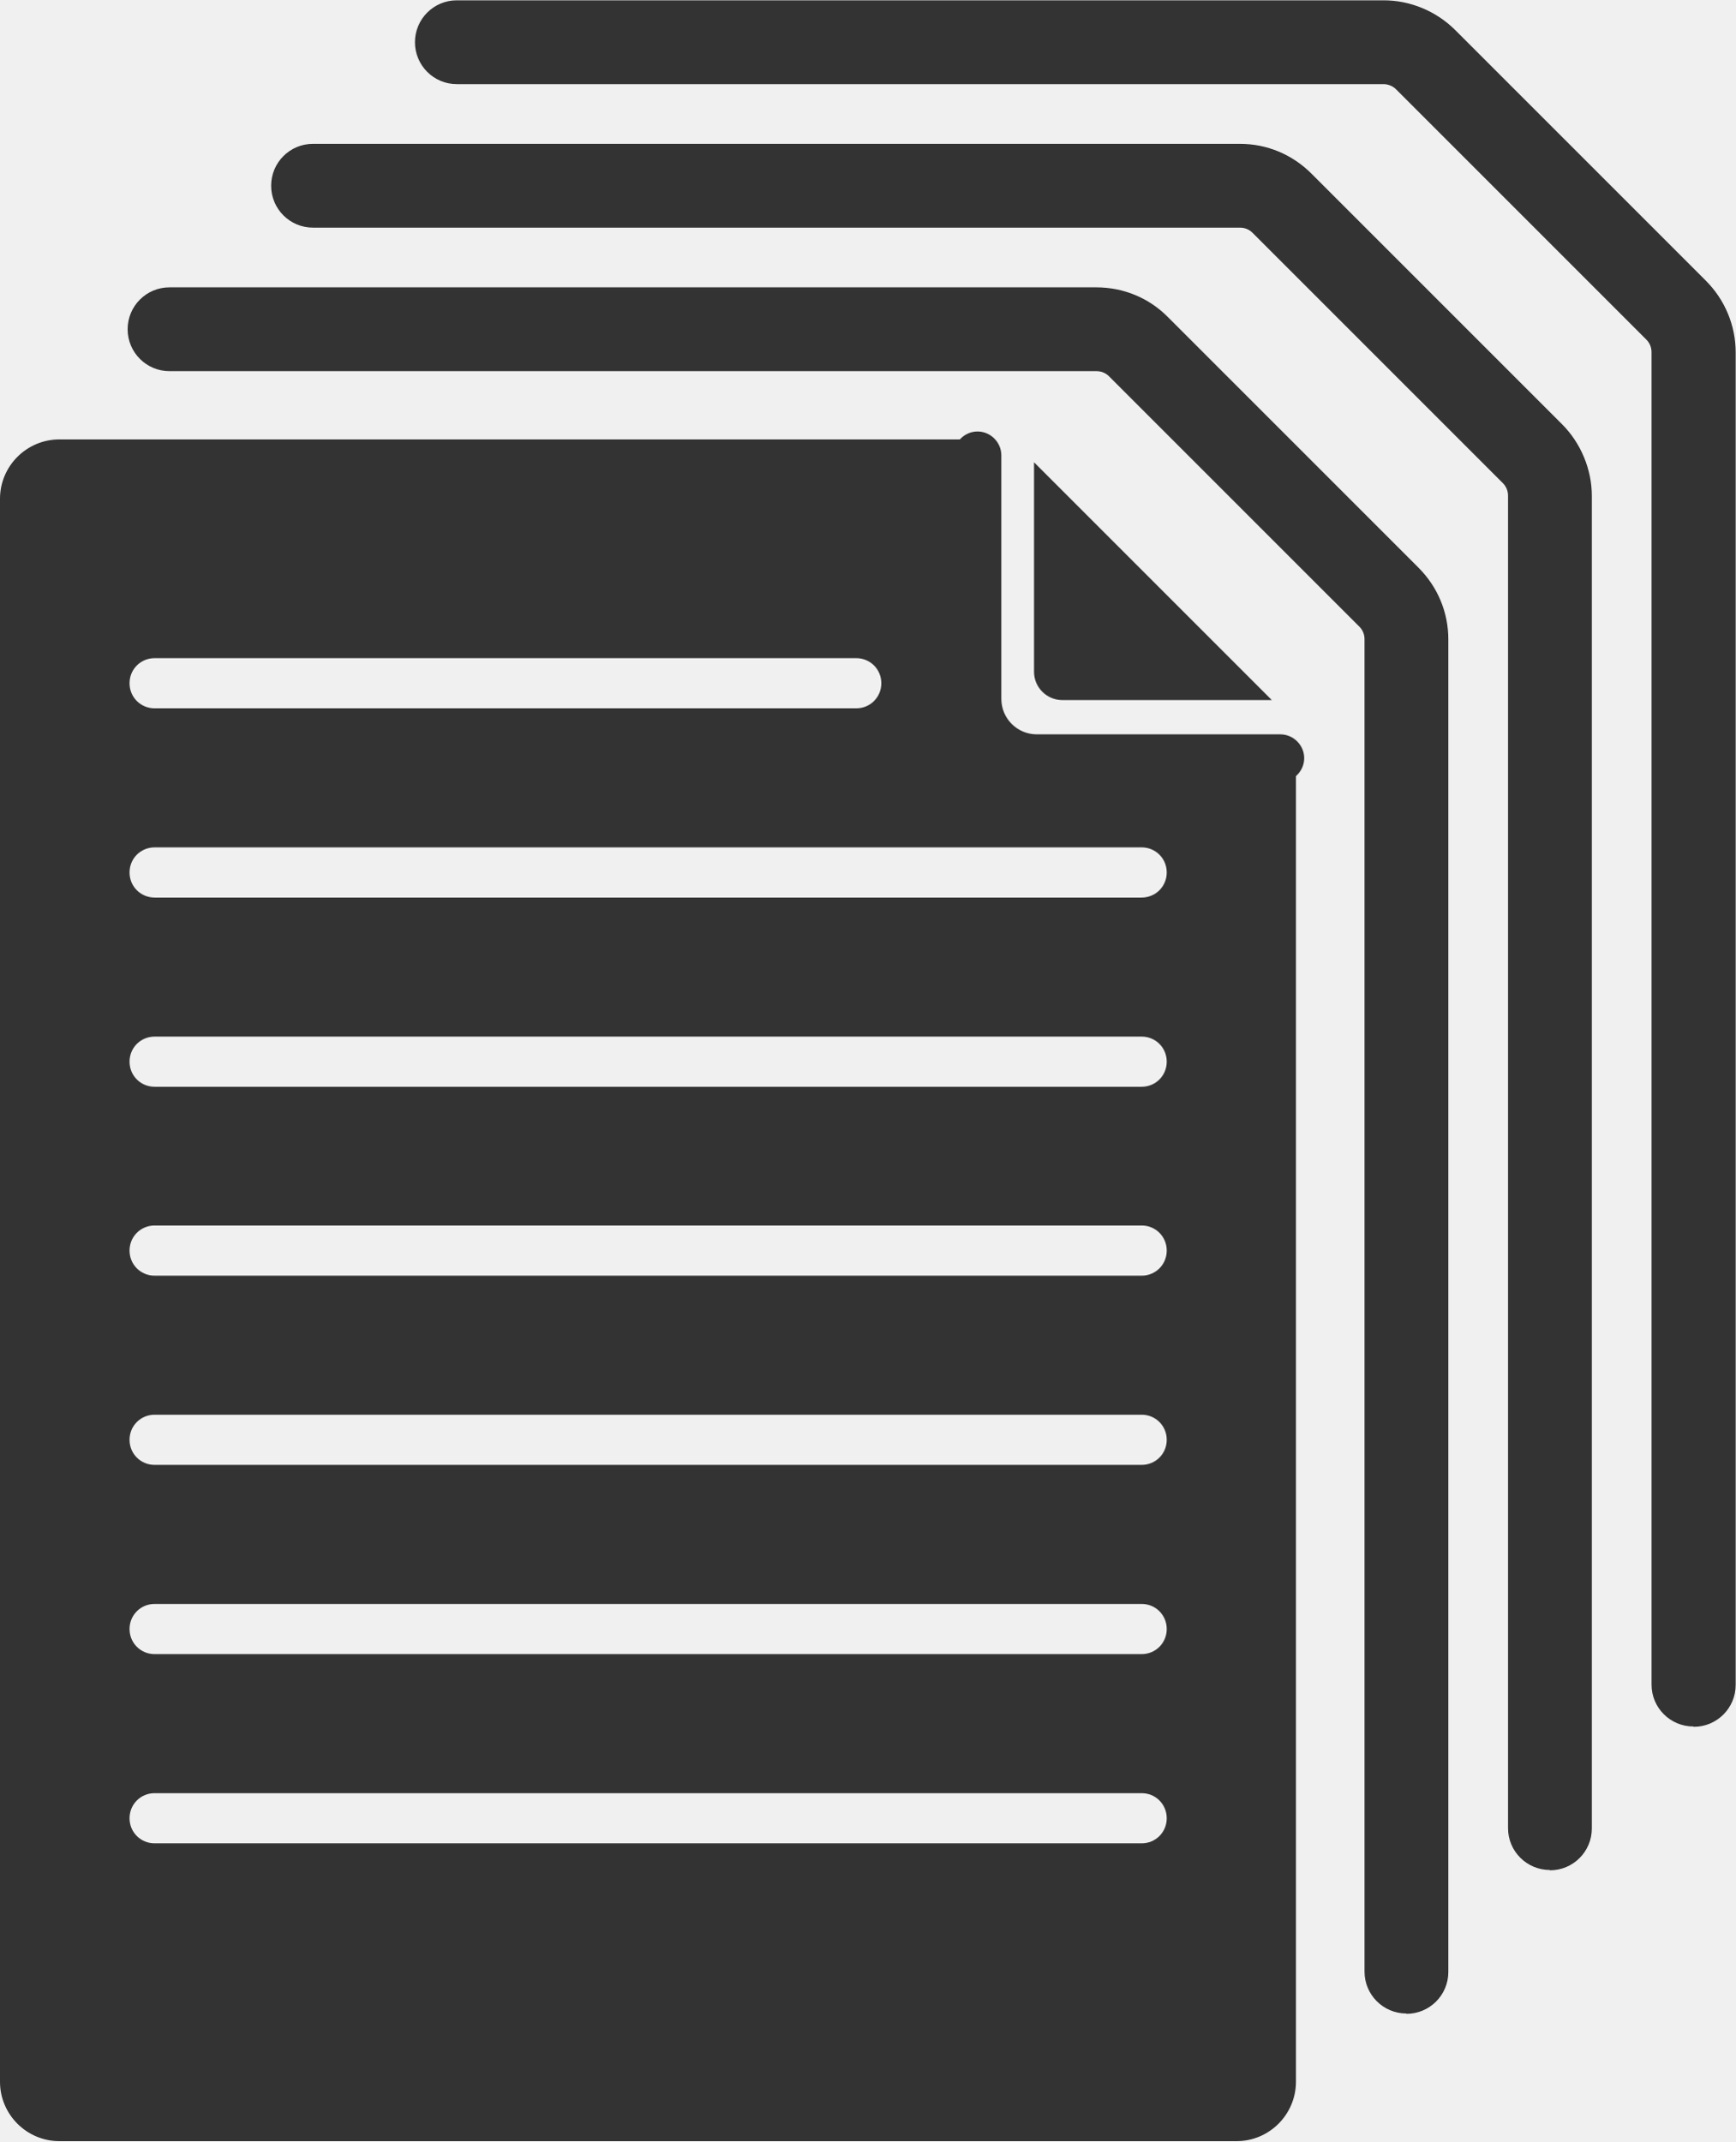
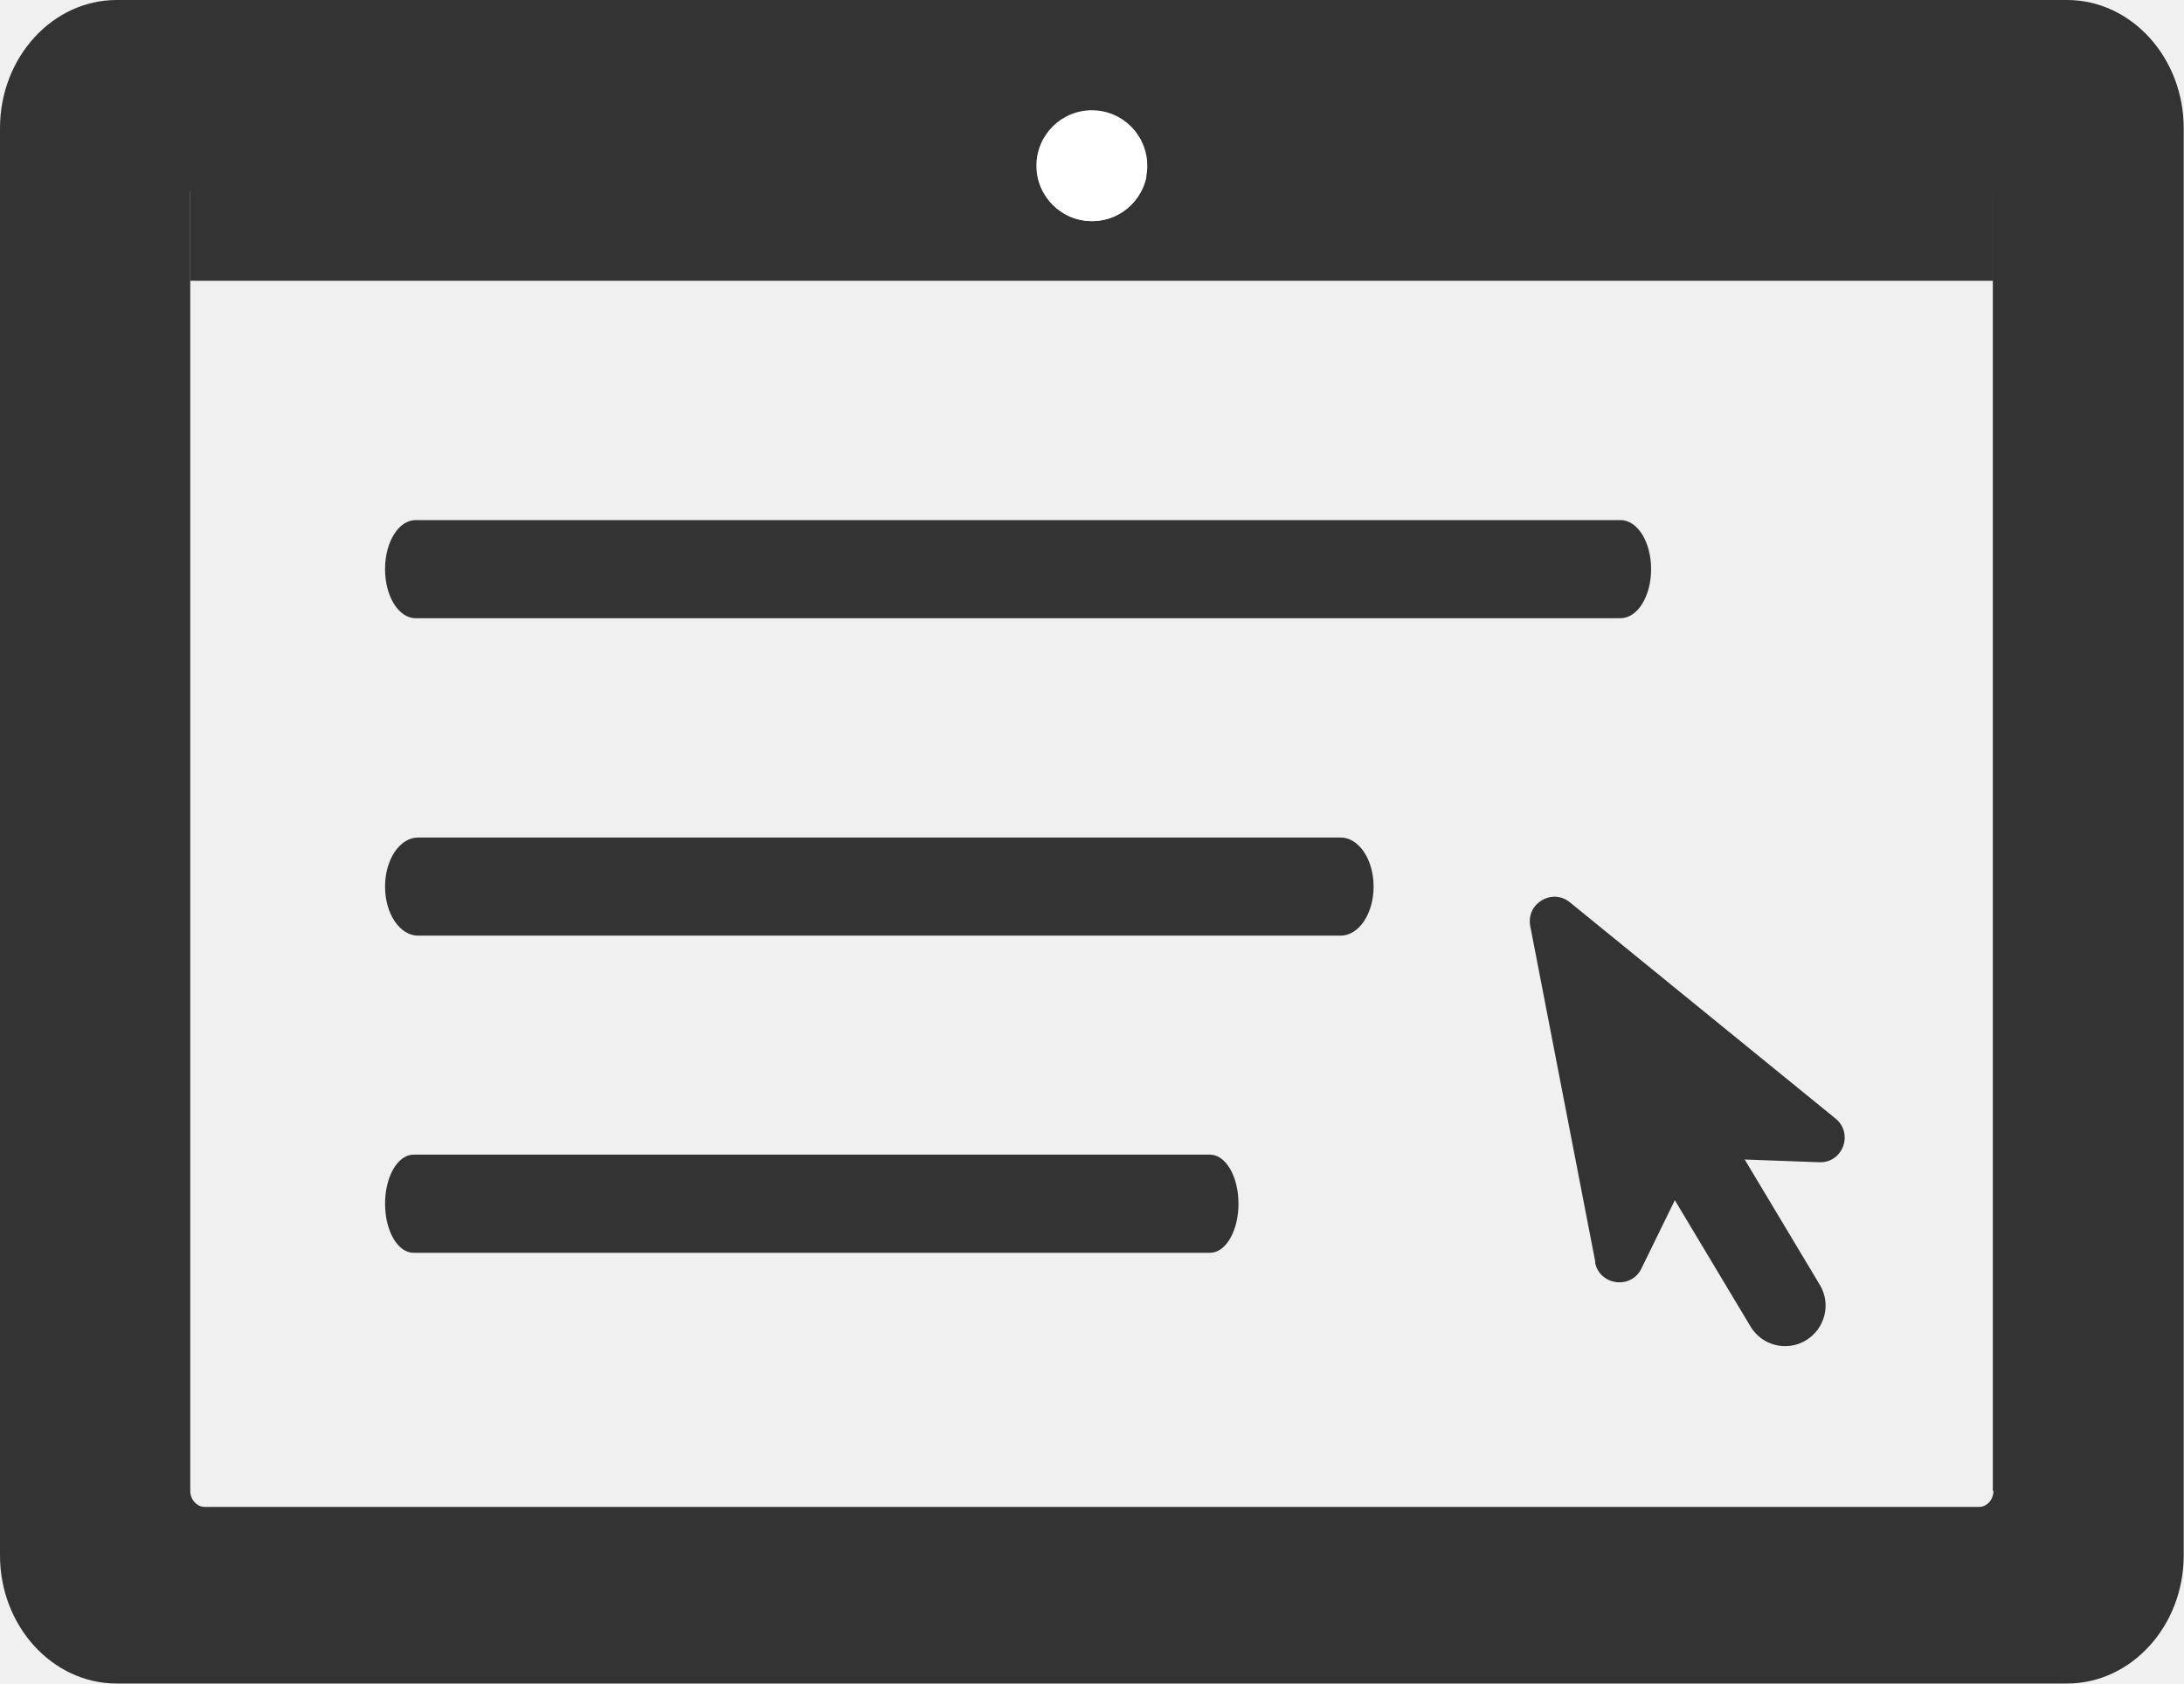
- <svg xmlns="http://www.w3.org/2000/svg" id="Layer_2" data-name="Layer 2" viewBox="0 0 54.66 67.44">
+ <svg xmlns="http://www.w3.org/2000/svg" id="Layer_2" data-name="Layer 2" viewBox="0 0 72.09 55.59">
  <defs>
    <style>
      .cls-1 {
        fill: #333;
      }
+ 
+       .cls-2 {
+         fill: #fff;
+       }
+ 
+       .cls-3 {
+         fill: none;
+       }
    </style>
  </defs>
  <g id="Layer_1-2" data-name="Layer 1">
-     <g>
-       <path class="cls-1" d="M44.3,63.42c-.73,0-1.32-.59-1.32-1.32V20.13c0-.15-.06-.29-.16-.39l-7.89-7.89c-.1-.1-.24-.16-.39-.16H5.34c-.73,0-1.32-.59-1.32-1.32s.59-1.32,1.32-1.32h29.19c.85,0,1.66.33,2.26.94l7.89,7.89c.6.6.94,1.4.94,2.26v41.97c0,.73-.59,1.32-1.32,1.32Z" />
-       <path class="cls-1" d="M48.82,58.9c-.73,0-1.32-.59-1.32-1.32V15.61c0-.15-.06-.29-.16-.39l-7.89-7.89c-.1-.1-.24-.16-.39-.16H9.86c-.73,0-1.32-.59-1.32-1.32s.59-1.32,1.32-1.32h29.19c.85,0,1.65.33,2.26.94l7.89,7.89c.59.59.94,1.42.94,2.26v41.97c0,.73-.59,1.32-1.32,1.32Z" />
-       <path class="cls-1" d="M53.34,54.38c-.73,0-1.32-.59-1.32-1.32V11.09c0-.15-.06-.29-.16-.39l-7.89-7.89c-.1-.1-.25-.16-.39-.16H14.39c-.73,0-1.32-.59-1.32-1.32s.59-1.32,1.32-1.32h29.19c.84,0,1.66.34,2.26.94l7.89,7.89c.6.6.94,1.41.94,2.26v41.97c0,.73-.59,1.32-1.32,1.32Z" />
-       <path class="cls-1" d="M40.33,24.63h-7.67c-1.45,0-2.62-1.18-2.62-2.62v-7.67c0-.41.34-.75.75-.75s.75.34.75.75v7.67c0,.62.5,1.12,1.12,1.12h7.67c.41,0,.75.34.75.75s-.34.75-.75.75Z" />
-       <g>
-         <path class="cls-1" d="M33.46,22.05h6.6l-7.49-7.49v6.6c0,.49.4.89.89.89Z" />
-         <path class="cls-1" d="M33.46,24.16c-1.66,0-3.01-1.35-3.01-3v-7.32H1.87c-1.03,0-1.87.84-1.87,1.87v49.86c0,1.03.84,1.87,1.87,1.87h37.08c1.03,0,1.87-.84,1.87-1.87V24.16h-7.37ZM4.87,20.73h22.1c.44,0,.79.35.79.79s-.35.79-.79.79H4.87c-.44,0-.79-.35-.79-.79s.35-.79.79-.79ZM35.96,58.06H4.87c-.44,0-.79-.35-.79-.79s.35-.79.79-.79h31.09c.44,0,.79.35.79.79s-.35.79-.79.79ZM35.96,52.1H4.87c-.44,0-.79-.35-.79-.79s.35-.79.79-.79h31.09c.44,0,.79.35.79.79s-.35.79-.79.79ZM35.96,46.14H4.87c-.44,0-.79-.35-.79-.79s.35-.79.79-.79h31.09c.44,0,.79.35.79.79s-.35.79-.79.79ZM35.96,40.18H4.87c-.44,0-.79-.35-.79-.79s.35-.79.79-.79h31.09c.44,0,.79.35.79.79s-.35.79-.79.79ZM35.96,34.23H4.87c-.44,0-.79-.35-.79-.79s.35-.79.79-.79h31.09c.44,0,.79.35.79.79s-.35.79-.79.79ZM35.96,28.27H4.87c-.44,0-.79-.35-.79-.79s.35-.79.79-.79h31.09c.44,0,.79.35.79.79s-.35.79-.79.79Z" />
-       </g>
-     </g>
+     <path class="cls-3" d="M36.04,7.3c1.01,0,1.83-.82,1.83-1.83,0-.05-.01-.1-.02-.16h-3.63c0,.05-.02.1-.02.16,0,1.01.82,1.83,1.83,1.83Z" />
+     <path class="cls-1" d="M65.32,5.31h-27.46c0,.05.02.1.02.16,0,1.01-.82,1.83-1.83,1.83s-1.83-.82-1.83-1.83c0-.05.01-.1.02-.16H6.76c-.26,0-.48.22-.48.48v3.48h59.52v-3.48c0-.26-.21-.48-.48-.48Z" />
+     <path class="cls-1" d="M68.23,0H3.85C1.73,0,0,1.9,0,4.23v47.12c0,2.33,1.73,4.23,3.85,4.23h64.38c2.12,0,3.85-1.9,3.85-4.23V4.23c0-2.33-1.73-4.23-3.85-4.23ZM65.8,49.22c0,.29-.21.53-.48.53H6.76c-.26,0-.48-.24-.48-.53V6.36c0-.29.21-.53.48-.53h27.46c.08-1.03.86-1.84,1.81-1.84s1.73.81,1.81,1.84h27.46c.26,0,.48.24.48.53v42.86Z" />
+     <circle class="cls-2" cx="36.04" cy="5.47" r="1.83" />
+     <path class="cls-1" d="M58.92,44.44c-.45,0-.89-.23-1.14-.65l-3.08-5.14c-.38-.63-.17-1.45.46-1.83.63-.38,1.45-.17,1.83.46l3.08,5.14c.38.63.17,1.45-.46,1.83-.21.13-.45.19-.68.19Z" />
+     <path class="cls-1" d="M52.66,41.67l-2.15-11.1c-.14-.74.72-1.26,1.31-.78l8.77,7.14c.6.49.24,1.47-.54,1.44l-3.55-.13c-.32-.01-.62.17-.76.45l-1.56,3.19c-.34.7-1.38.56-1.53-.2Z" />
+     <path class="cls-1" d="M13.65,38.12h26.29c.52,0,.94.72.94,1.62s-.42,1.62-.94,1.62H13.65c-.52,0-.94-.72-.94-1.62s.42-1.62.94-1.62Z" />
+     <path class="cls-1" d="M13.8,27.65h30.45c.6,0,1.09.72,1.09,1.62s-.49,1.62-1.09,1.62H13.8c-.6,0-1.09-.72-1.09-1.62s.49-1.62,1.09-1.62Z" />
+     <path class="cls-1" d="M53.49,20.41H13.72c-.56,0-1.01-.72-1.01-1.62s.45-1.62,1.01-1.62h39.77c.56,0,1.01.72,1.01,1.62s-.45,1.62-1.01,1.62Z" />
  </g>
</svg>
